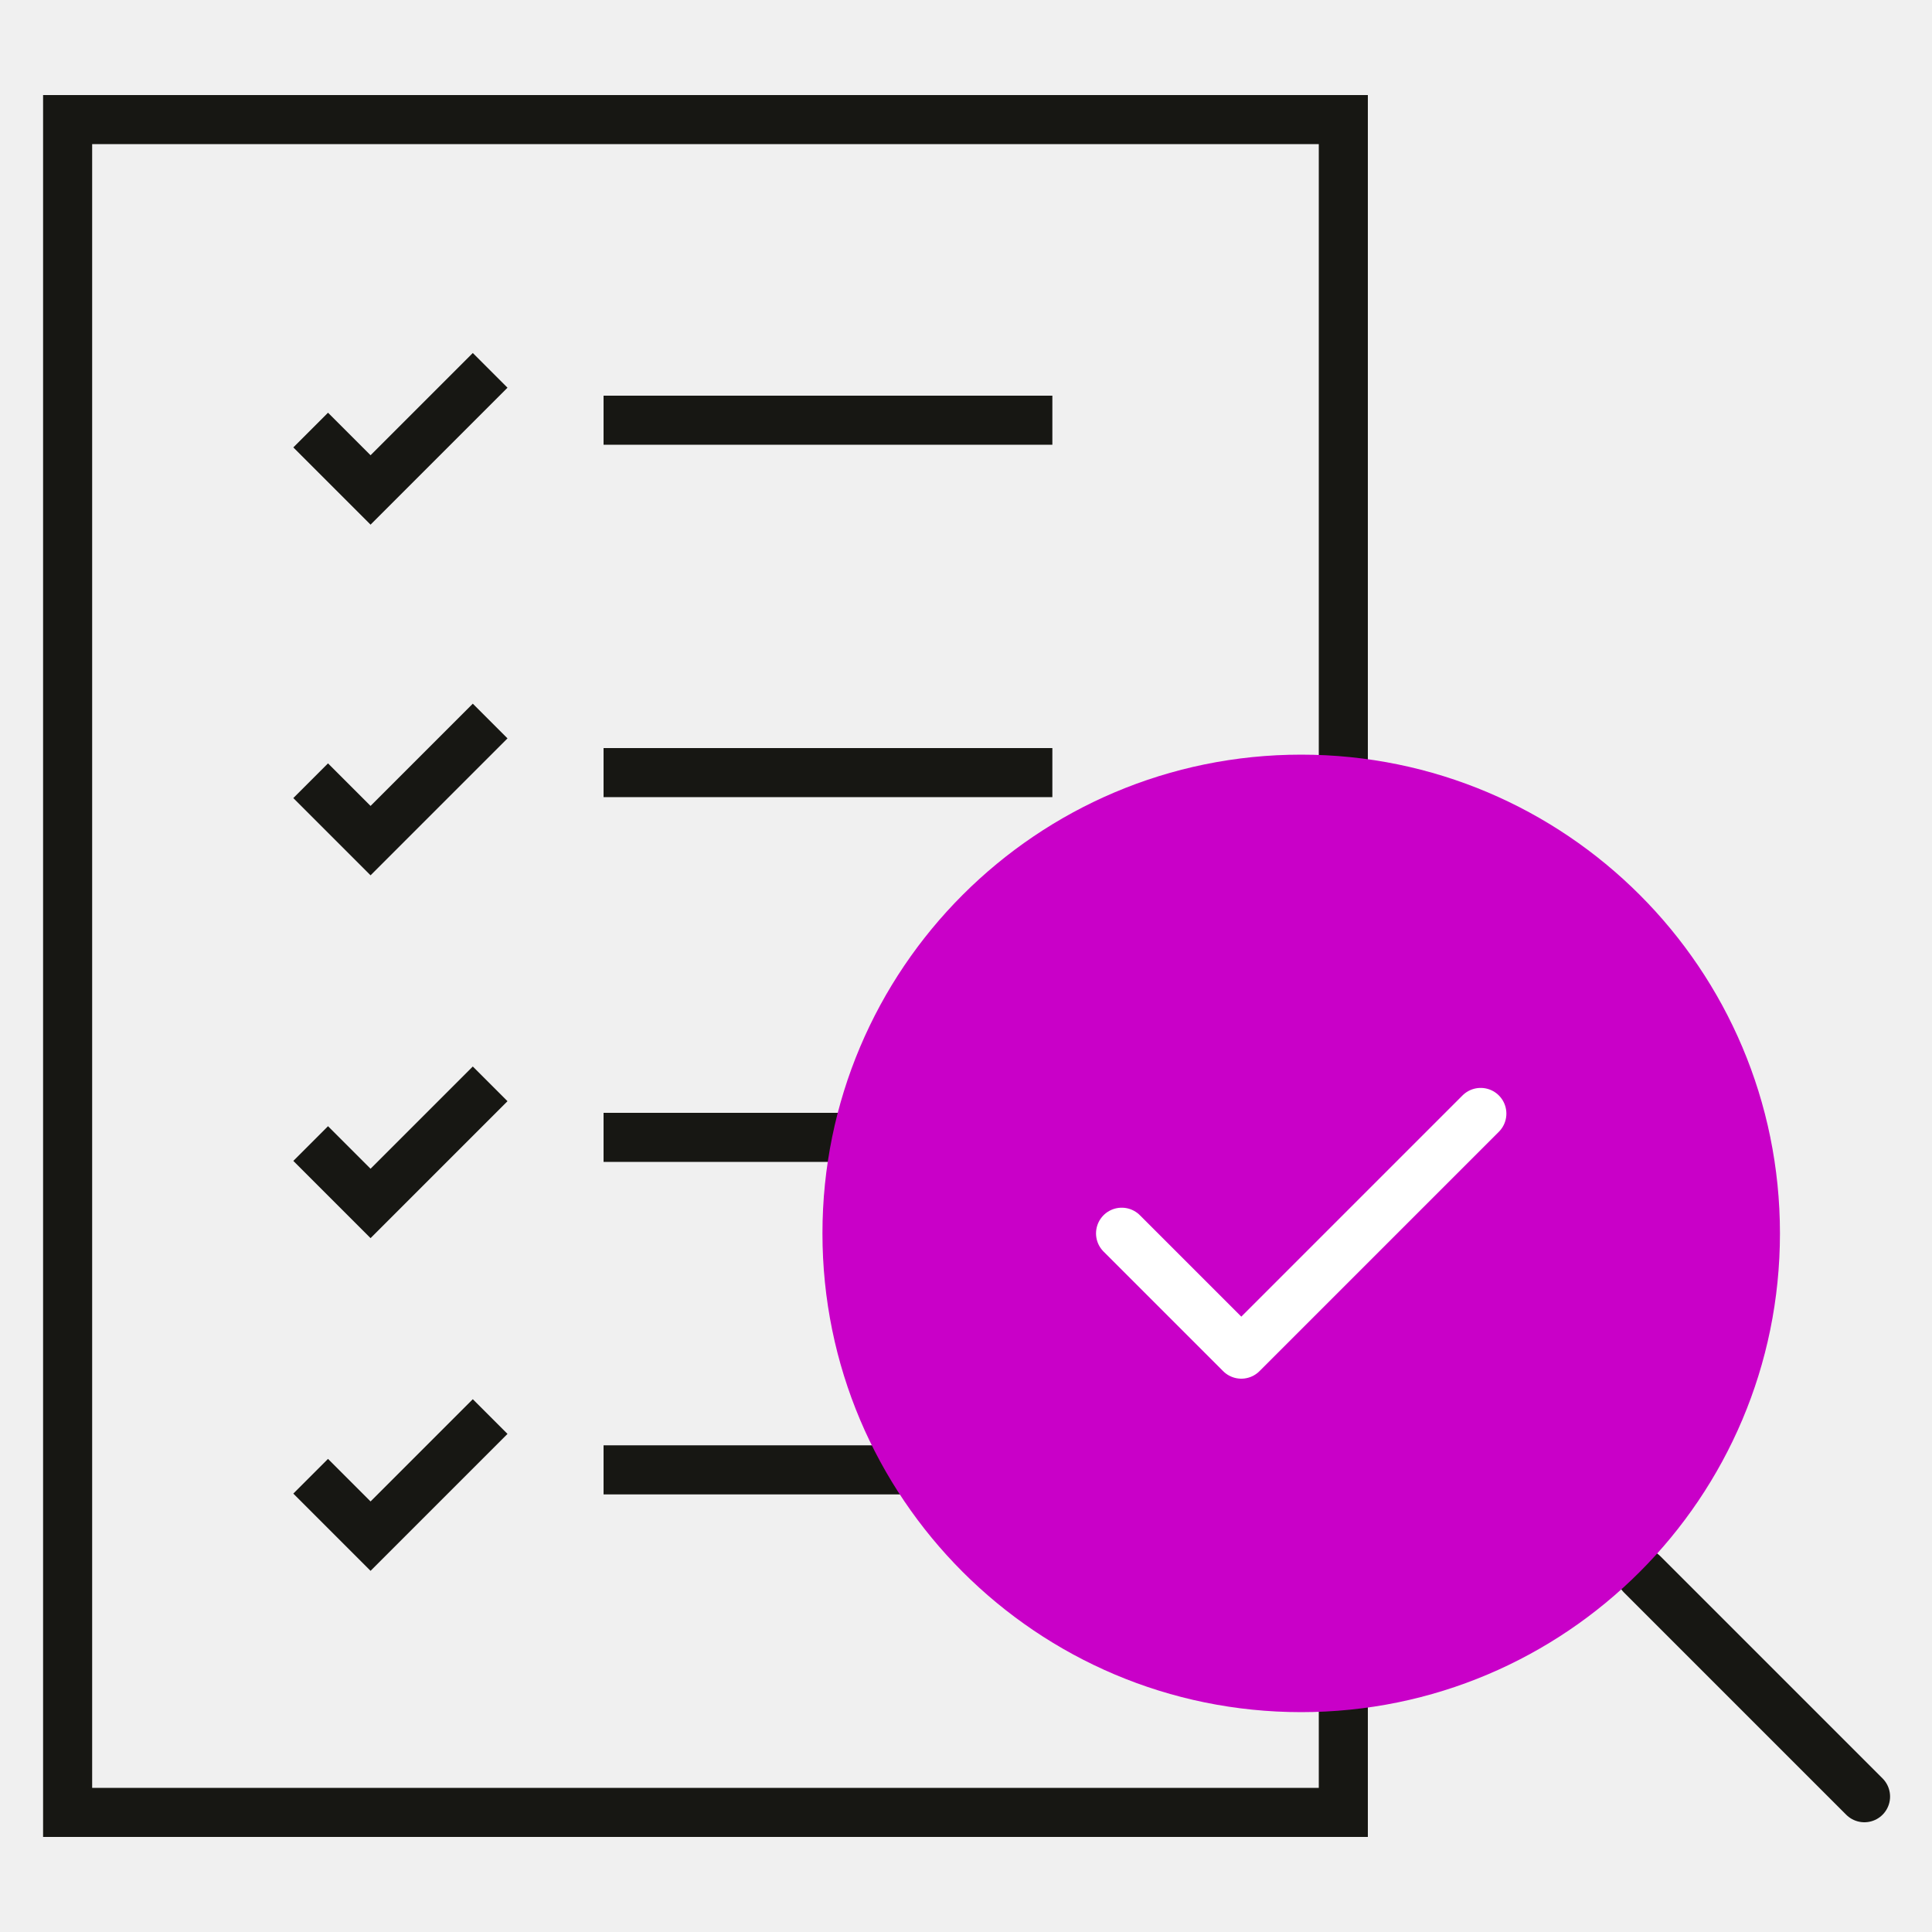
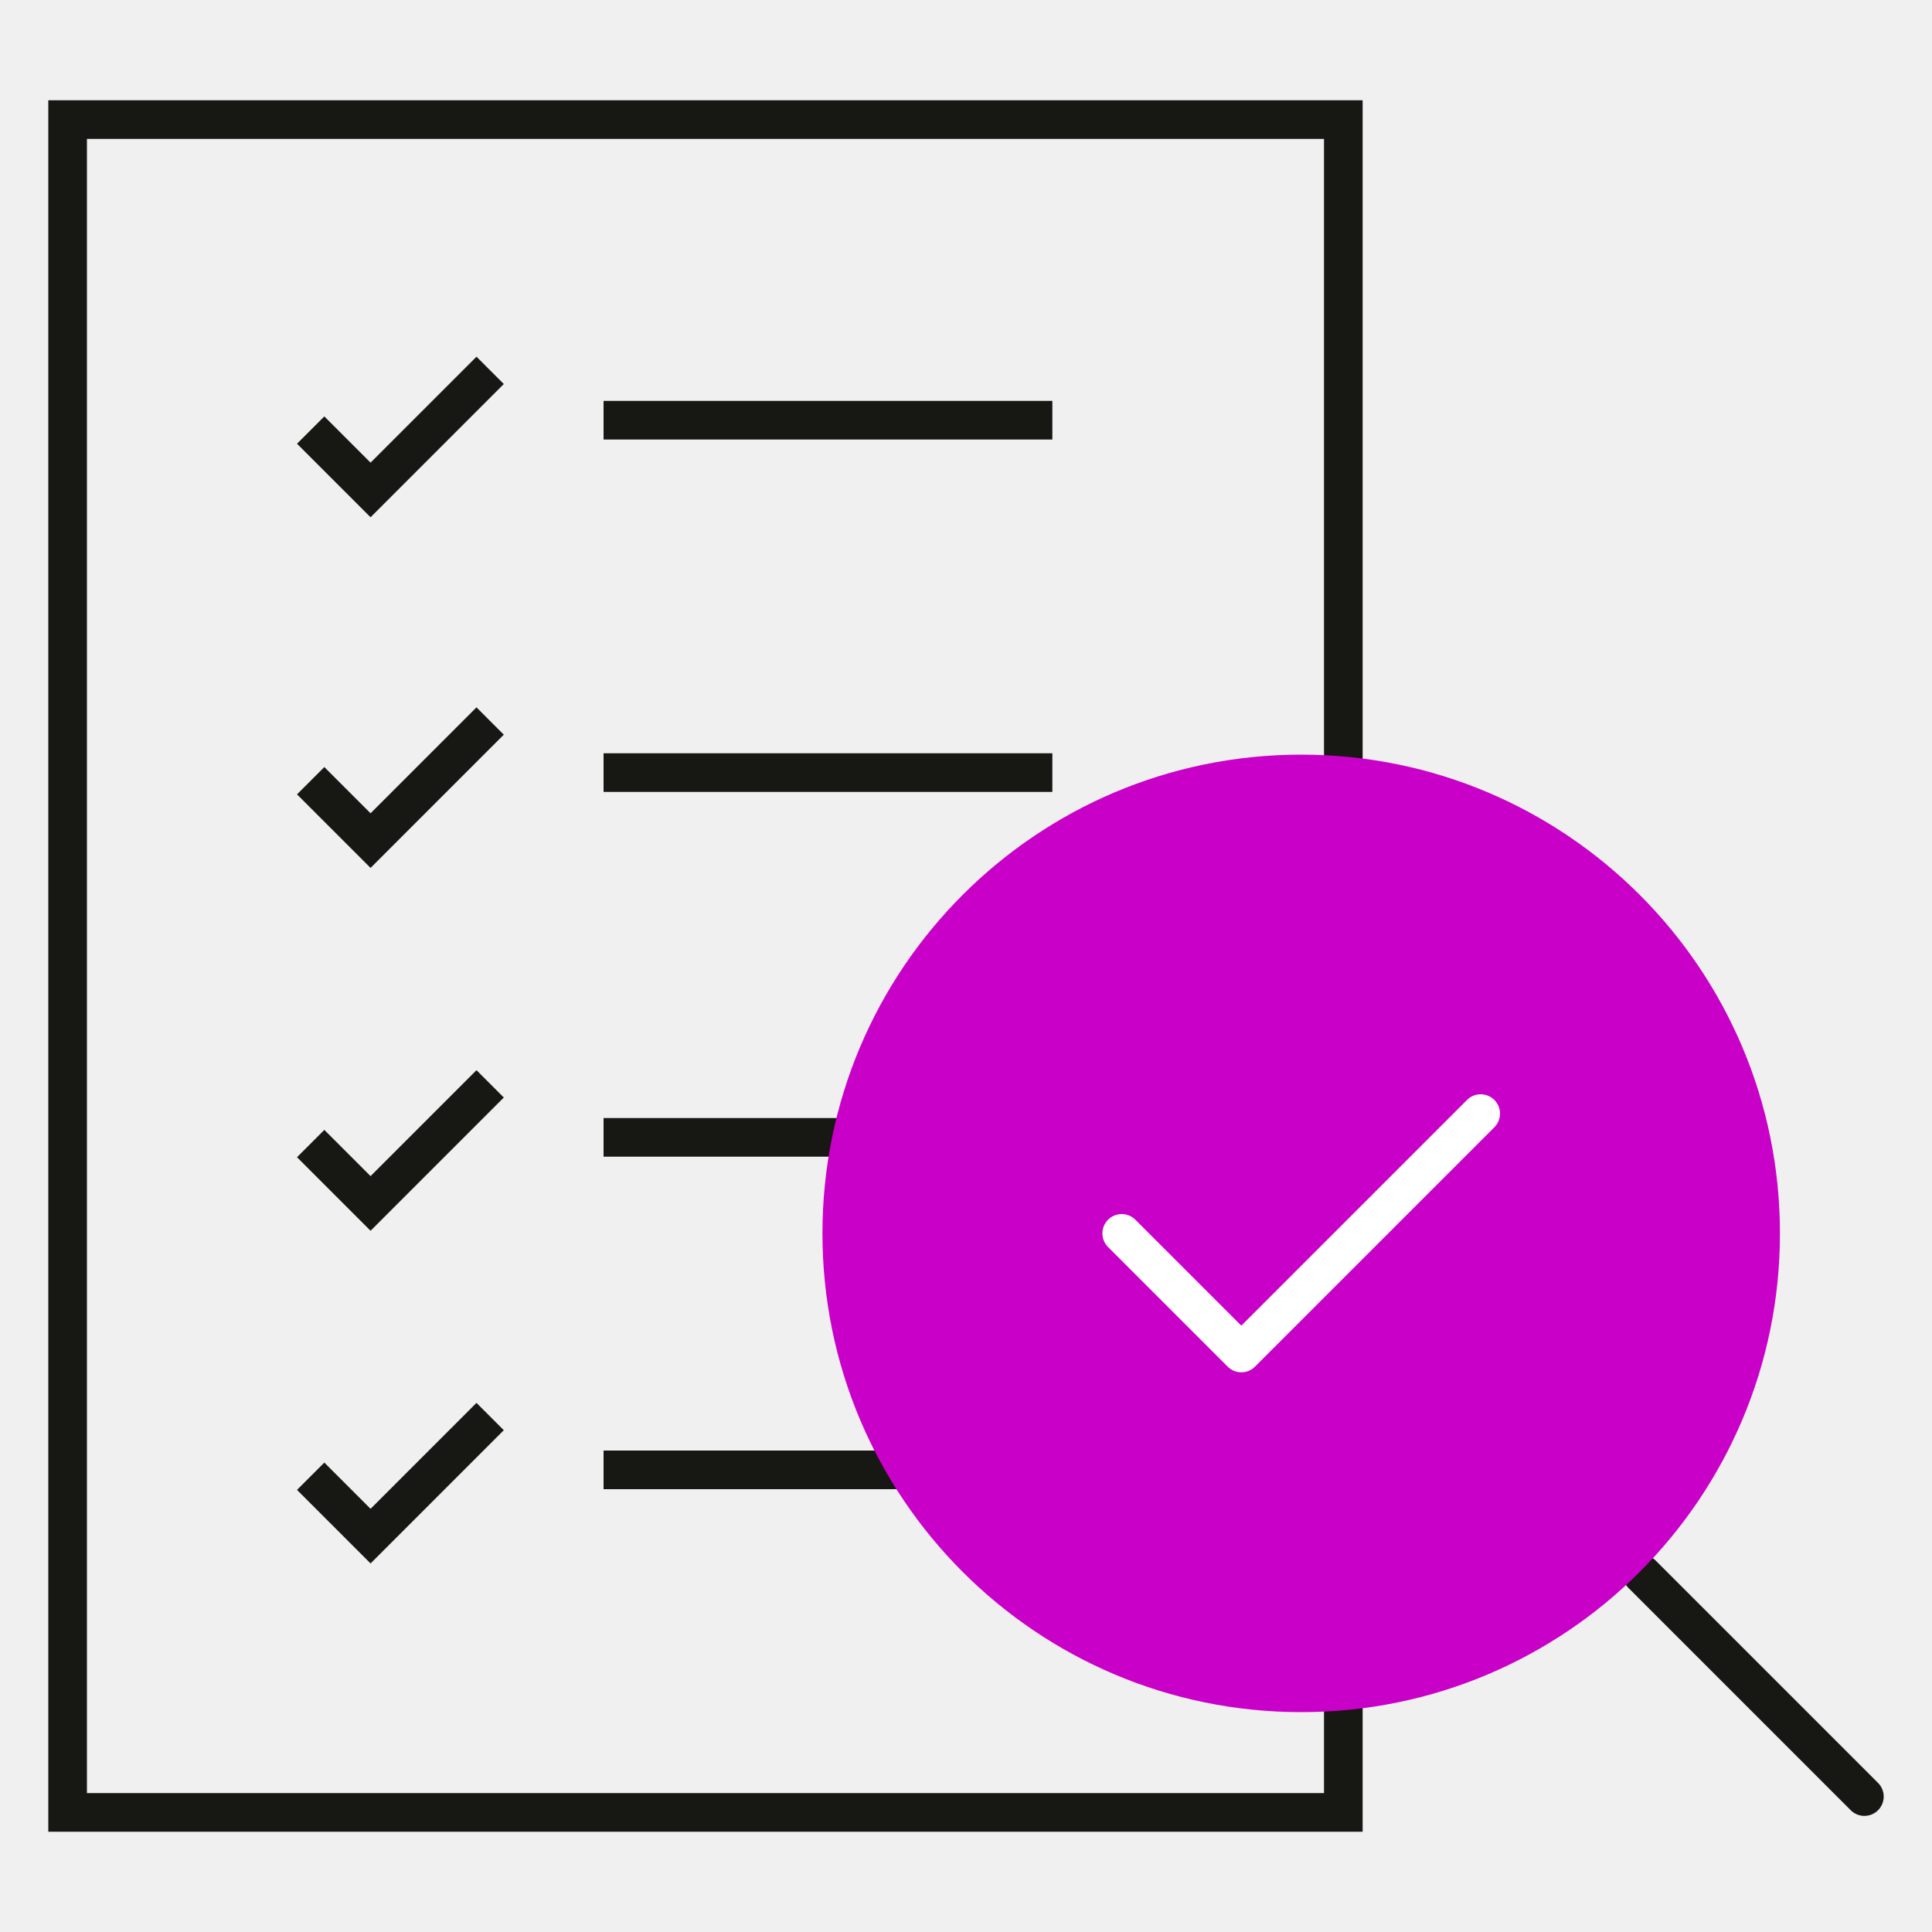
- <svg xmlns="http://www.w3.org/2000/svg" id="Layer_1" data-name="Layer 1" viewBox="0 0 100 100">
-   <line x1="31.24" y1="21.75" x2="54.47" y2="21.75" fill="none" stroke="#171713" stroke-width="2.54" />
-   <line x1="31.24" y1="39.99" x2="54.47" y2="39.99" fill="none" stroke="#171713" stroke-width="2.54" />
-   <line x1="31.24" y1="58.87" x2="60.52" y2="58.87" fill="none" stroke="#171713" stroke-width="2.54" />
-   <path d="M16.08,22.26l3.1,3.1,6.19-6.19" fill="none" stroke="#171713" stroke-width="2.54" />
-   <path d="M16.08,40.41l3.1,3.1,6.19-6.19" fill="none" stroke="#171713" stroke-width="2.54" />
-   <path d="M16.08,59.19l3.1,3.1,6.19-6.19" fill="none" stroke="#171713" stroke-width="2.54" />
-   <line x1="31.24" y1="76.08" x2="60.52" y2="76.08" fill="none" stroke="#171713" stroke-width="2.54" />
-   <path d="M16.08,76.41l3.1,3.1,6.19-6.19" fill="none" stroke="#171713" stroke-width="2.54" />
-   <rect x="3.5" y="6.19" width="66.03" height="87.62" fill="none" stroke="#171713" stroke-width="2.54" />
-   <path d="M96.5,92.99l-11.5-11.5" fill="none" stroke="#171713" stroke-linecap="round" stroke-linejoin="round" stroke-width="2.66" />
-   <g>
-     <circle cx="67.35" cy="63.84" r="24.78" fill="#c900c8" />
-     <path d="M58.06,63.84l6.19,6.19,12.39-12.39" fill="none" stroke="#fff" stroke-linecap="round" stroke-linejoin="round" stroke-width="2.66" />
-   </g>
+ <svg xmlns="http://www.w3.org/2000/svg" data-tags="icons, checklist, 1" id="Layer_1" version="1.1" viewBox="0 0 100 100">
+   <defs>
+     <style>.st0,.st1{stroke-linecap:round;stroke-linejoin:round}.st0,.st1,.st2{fill:none;stroke-width:2px}.st0,.st2{stroke:#171713}.st1{stroke:#fff}.st3{fill:#c900c8}</style>
+   </defs>
+   <path class="st2" d="M31.24,21.75h23.23M31.24,39.99h23.23M31.24,58.87h29.28M16.08,22.26l3.1,3.1,6.19-6.19M16.08,40.41l3.1,3.1,6.19-6.19M16.08,59.19l3.1,3.1,6.19-6.19M31.24,76.08h29.28M16.08,76.41l3.1,3.1,6.19-6.19" />
+   <path class="st2" d="M3.5,6.19h66.03v87.62H3.5V6.19Z" />
+   <path class="st0" d="M96.5,92.99l-11.5-11.5" />
+   <circle class="st3" cx="67.35" cy="63.84" r="24.78" />
+   <path class="st1" d="M58.06,63.84l6.19,6.19,12.39-12.39" />
</svg>
